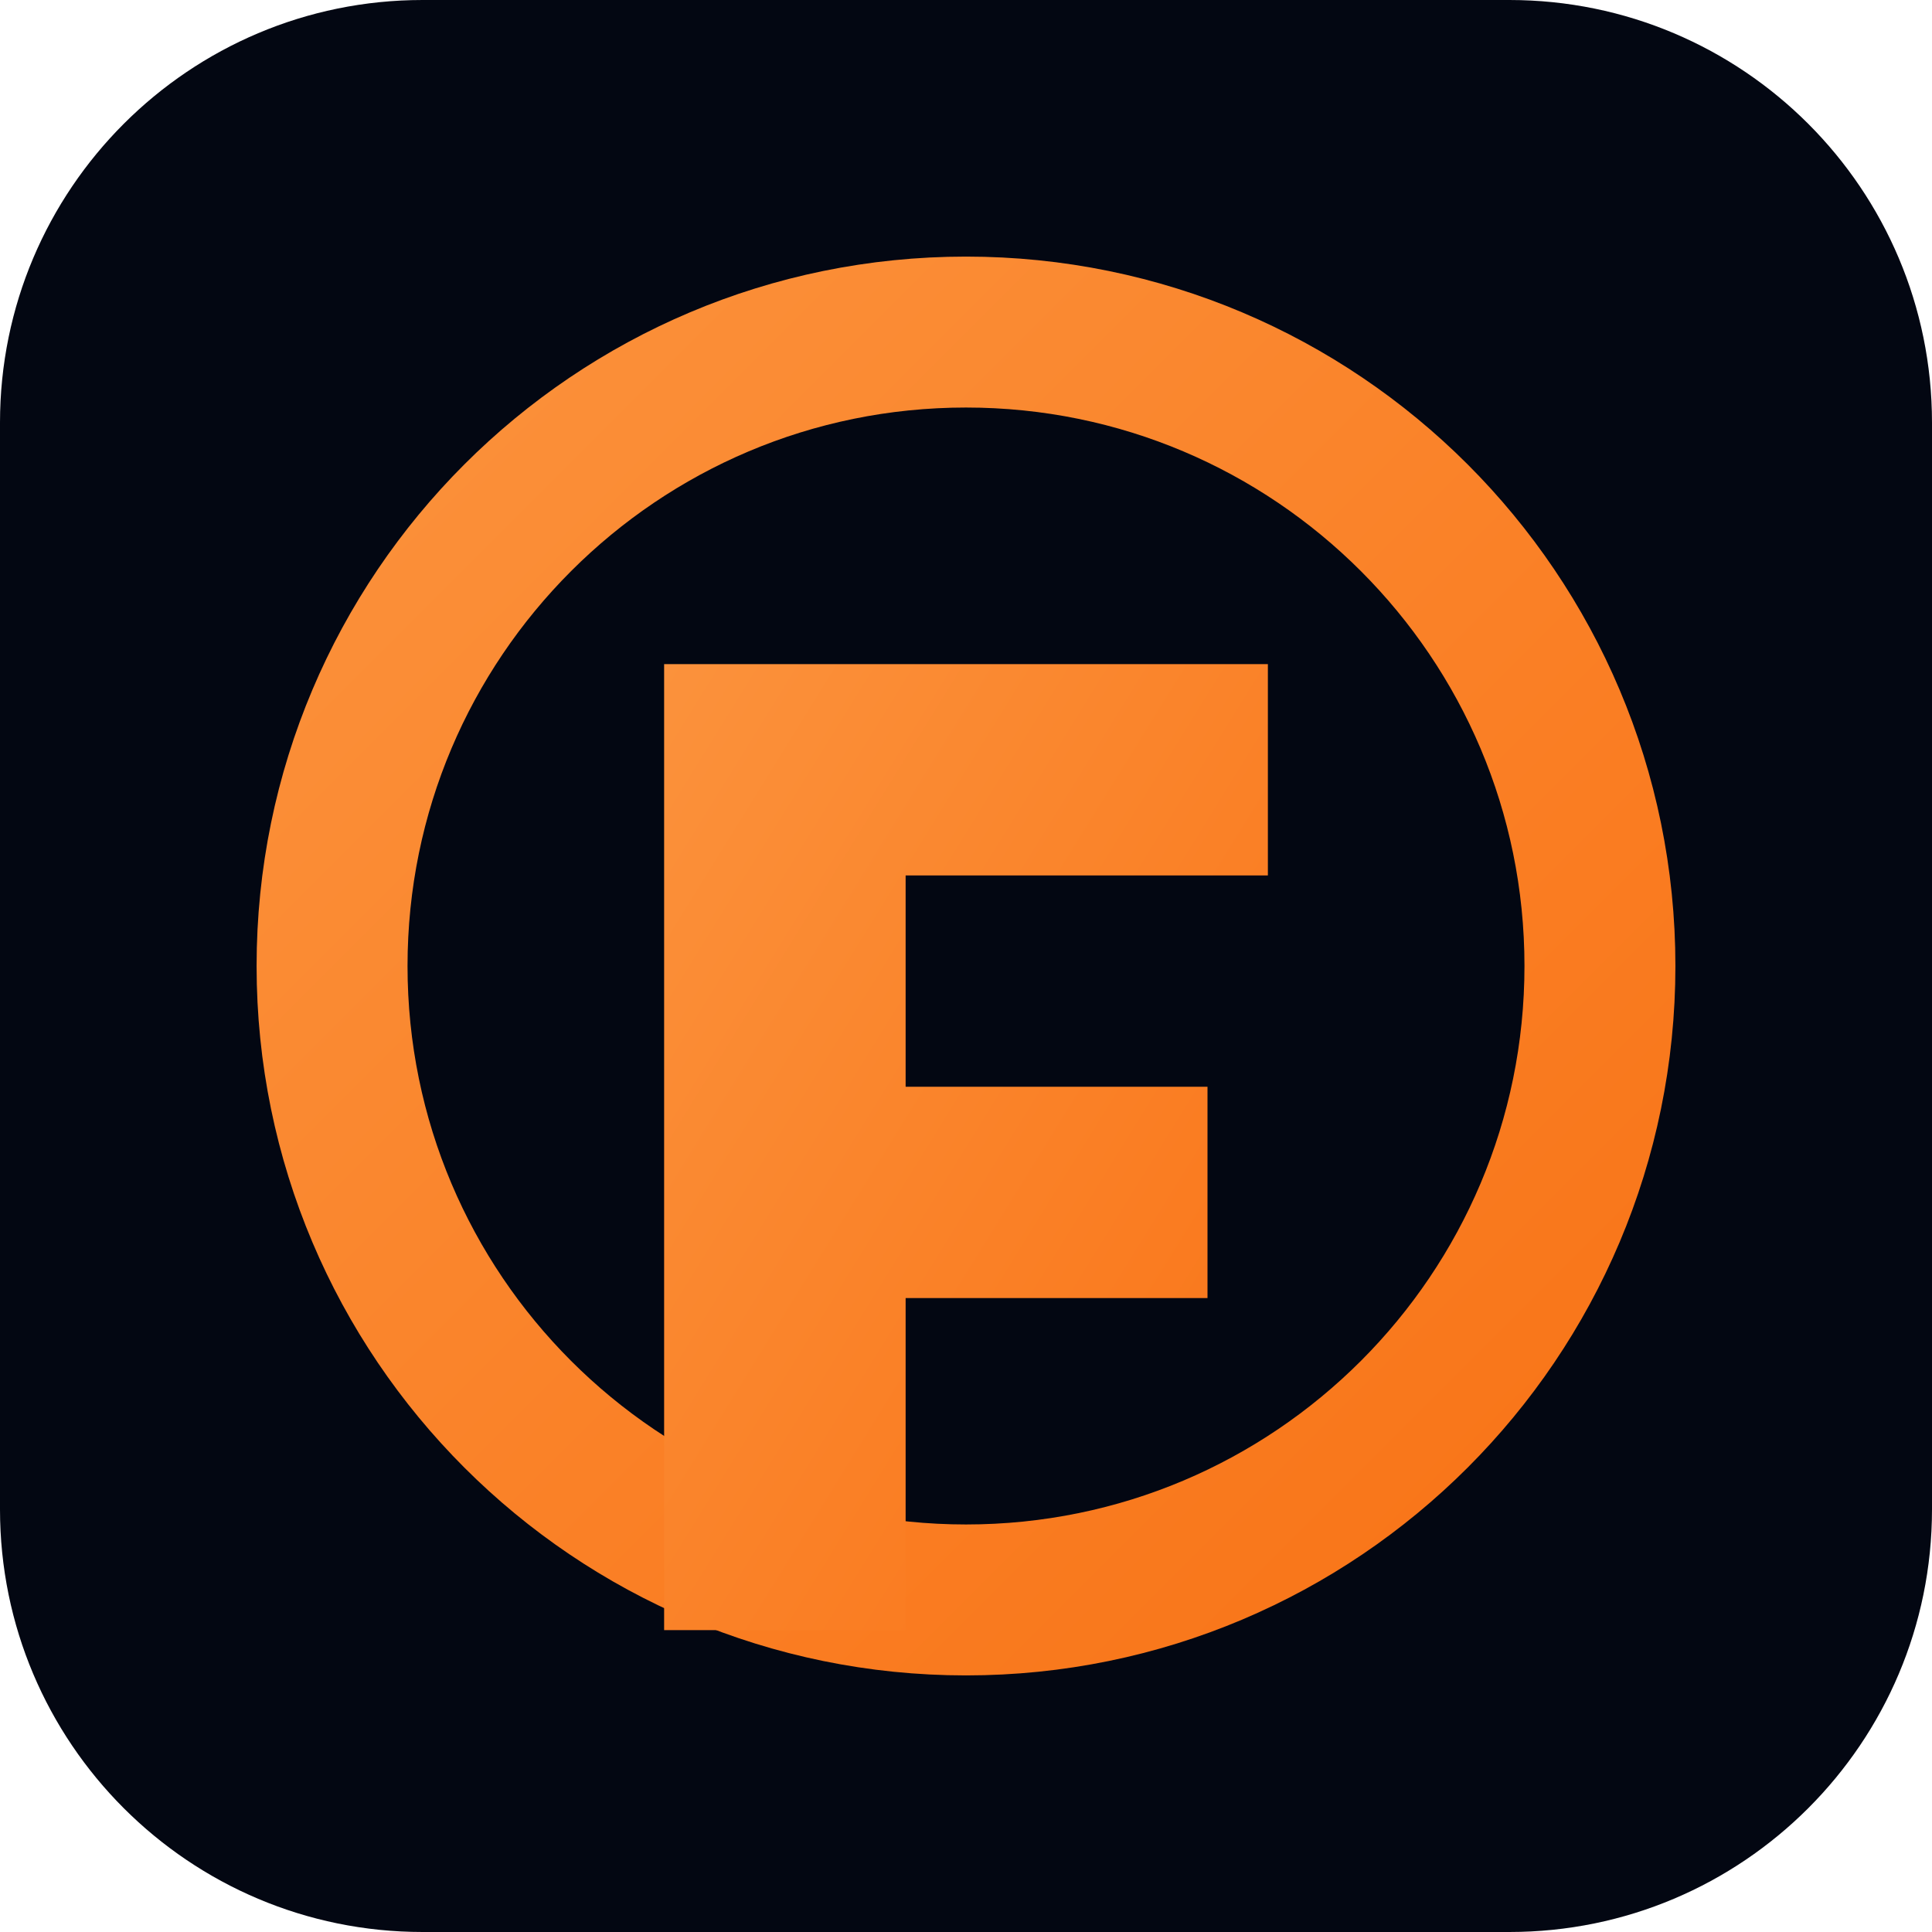
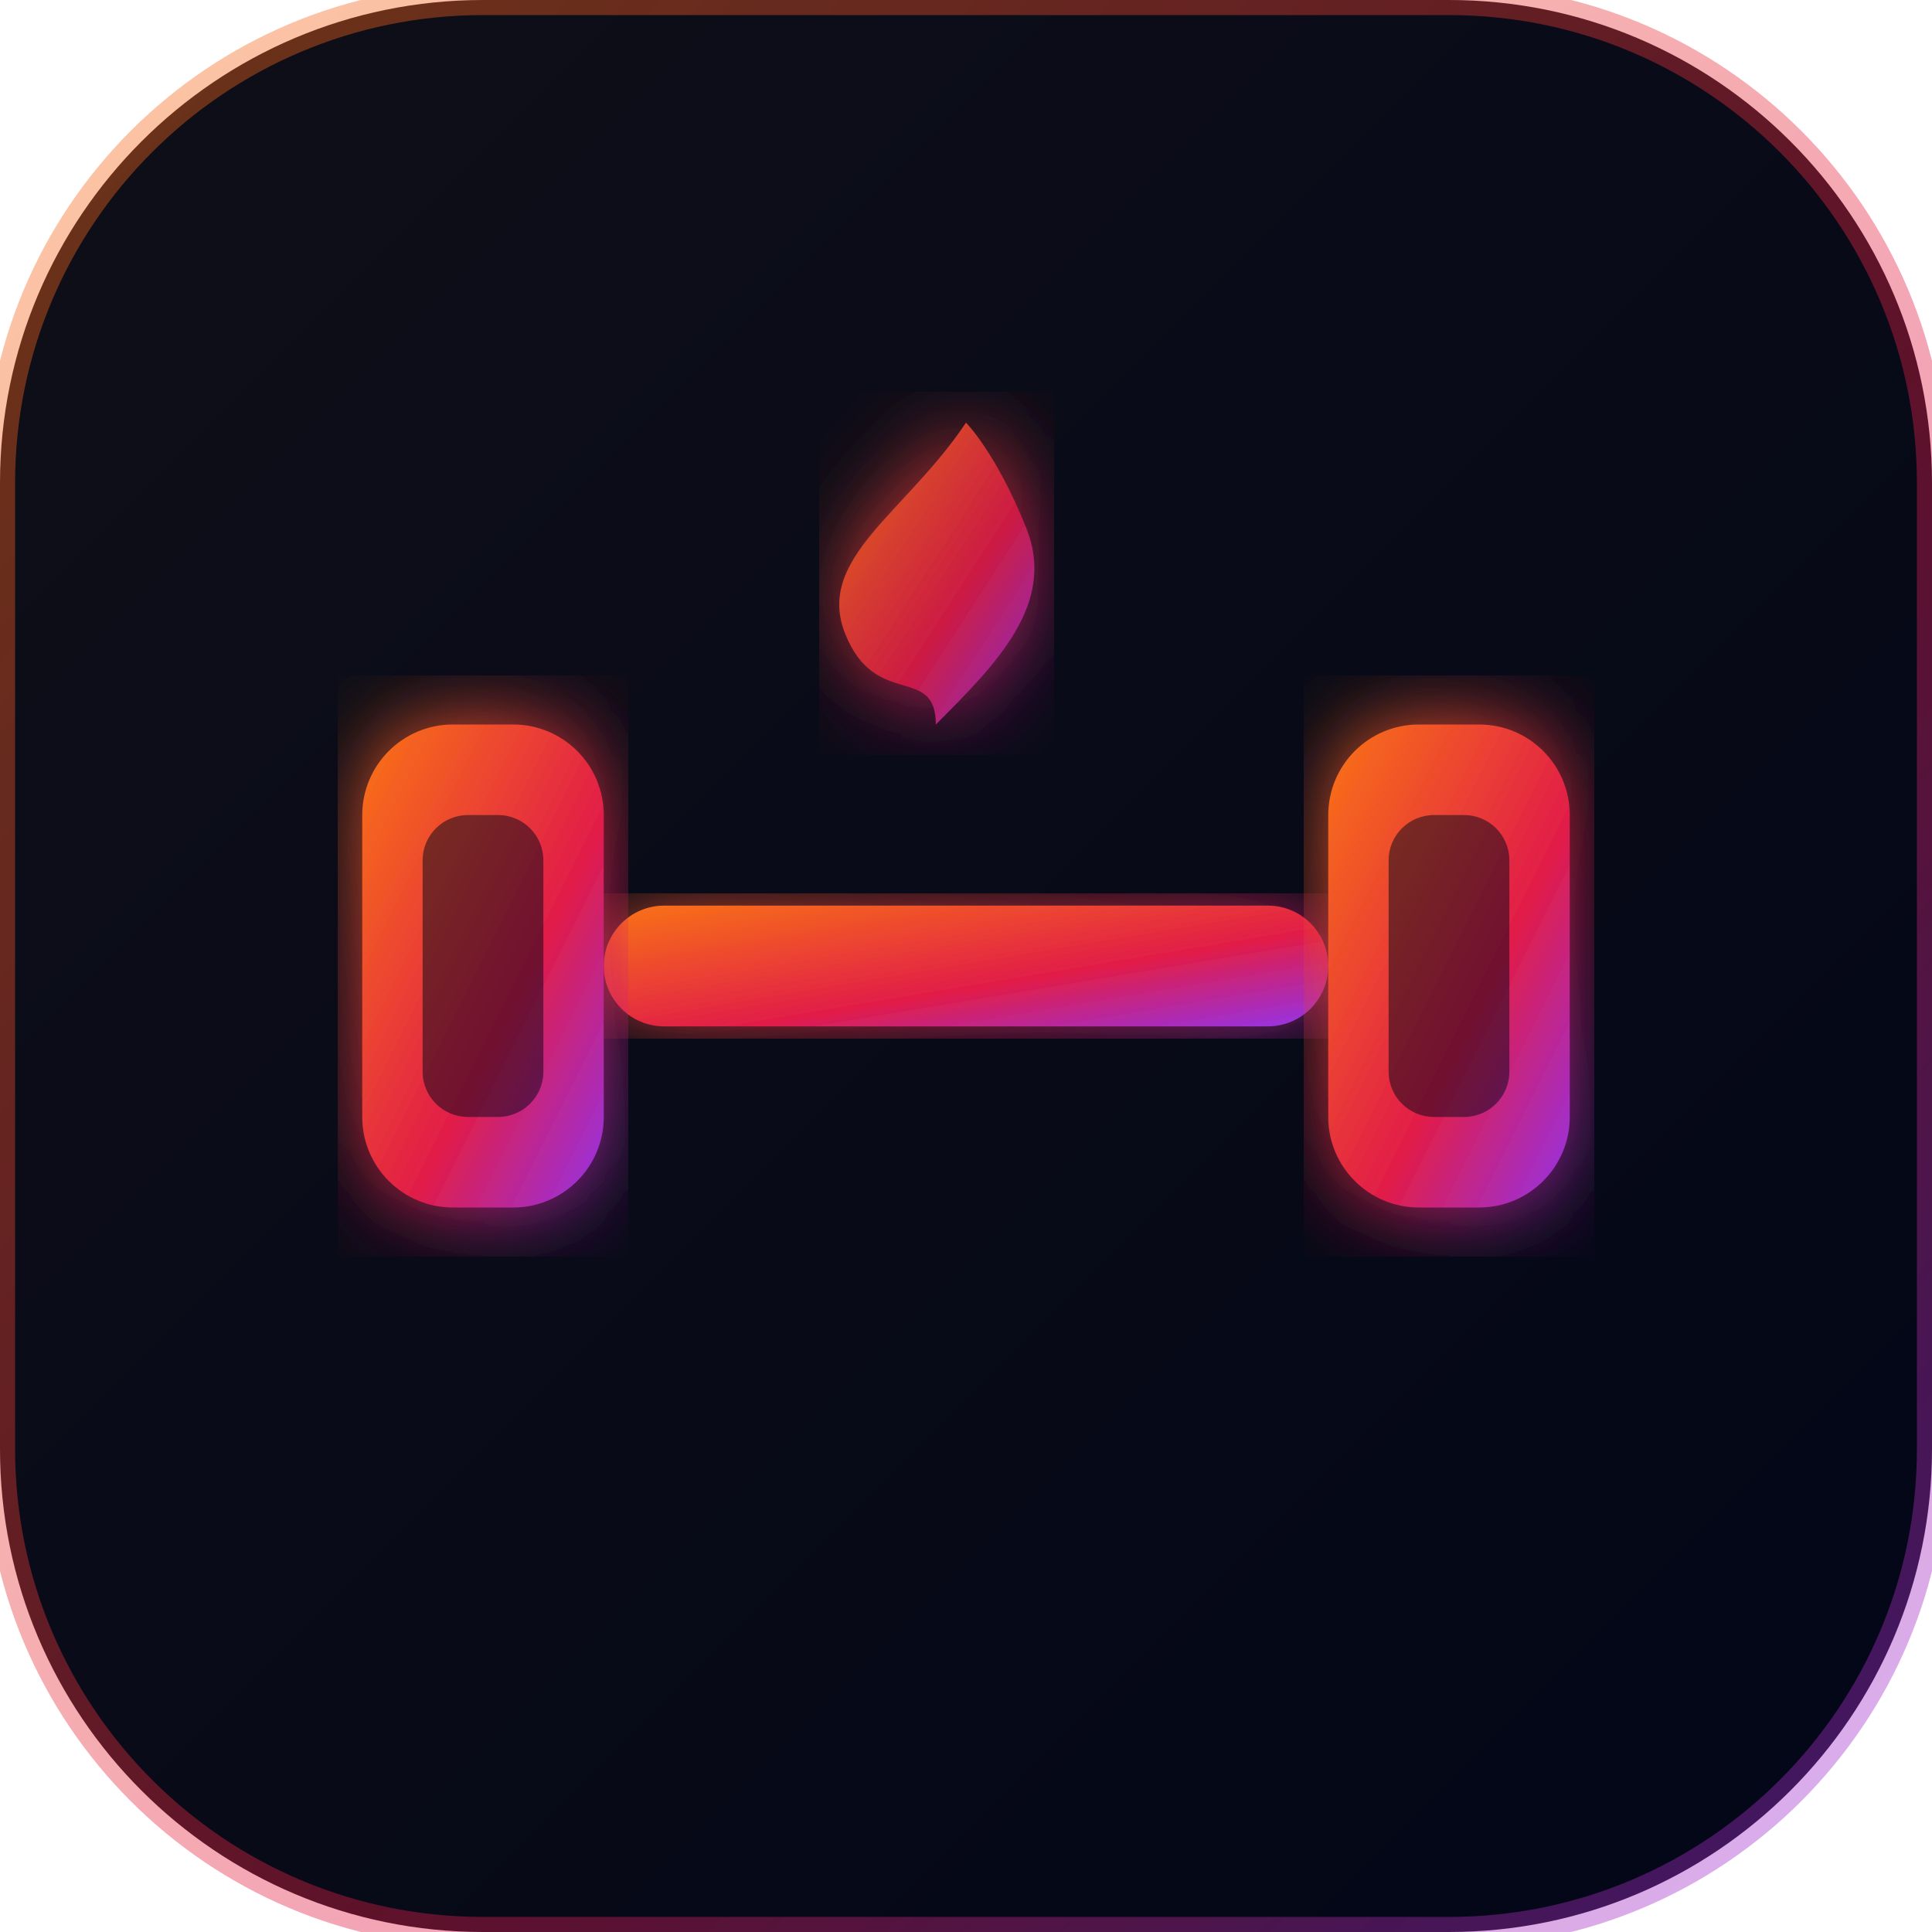
<svg xmlns="http://www.w3.org/2000/svg" viewBox="0 0 64 64">
  <defs>
-     <linearGradient id="g" x1="0" y1="0" x2="1" y2="1">
-       <stop offset="0%" stop-color="#fb923c" />
-       <stop offset="100%" stop-color="#f97316" />
+     <linearGradient id="sunsetGrad" x1="0%" y1="0%" x2="100%" y2="100%">
+       <stop offset="0%" stop-color="#f97316" />
+       <stop offset="60%" stop-color="#e11d48" />
+       <stop offset="100%" stop-color="#9333ea" />
    </linearGradient>
+     <linearGradient id="bgGrad" x1="0%" y1="0%" x2="100%" y2="100%">
+       <stop offset="0%" stop-color="#0f0f18" />
+       <stop offset="100%" stop-color="#020617" />
+     </linearGradient>
+     <filter id="glow">
+       <feGaussianBlur stdDeviation="1.5" result="blur" />
+       <feMerge>
+         <feMergeNode in="blur" />
+         <feMergeNode in="SourceGraphic" />
+       </feMerge>
+     </filter>
  </defs>
-   <rect width="64" height="64" rx="14" fill="#030712" />
-   <circle cx="32" cy="32" r="21" fill="none" stroke="url(#g)" stroke-width="5" />
-   <path d="M22 22h20v7H30v7h10v7H30v11h-8z" fill="url(#g)" />
+   <rect width="64" height="64" rx="16" fill="url(#bgGrad)" />
+   <rect width="64" height="64" rx="16" fill="none" stroke="url(#sunsetGrad)" stroke-width="1" opacity="0.4" />
+   <rect x="20" y="30" width="24" height="4" rx="2" fill="url(#sunsetGrad)" filter="url(#glow)" />
+   <rect x="12" y="24" width="8" height="16" rx="3" fill="url(#sunsetGrad)" filter="url(#glow)" />
+   <rect x="14" y="27" width="4" height="10" rx="1.5" fill="#020617" opacity="0.5" />
+   <rect x="44" y="24" width="8" height="16" rx="3" fill="url(#sunsetGrad)" filter="url(#glow)" />
+   <rect x="46" y="27" width="4" height="10" rx="1.5" fill="#020617" opacity="0.5" />
+   <path d="M32 14 C30 17 27 18.5 28 21 C29 23.5 31 22 31 24 C33 22 35 20 34 17.5 C33 15 32 14 32 14Z" fill="url(#sunsetGrad)" filter="url(#glow)" opacity="0.9" />
</svg>
